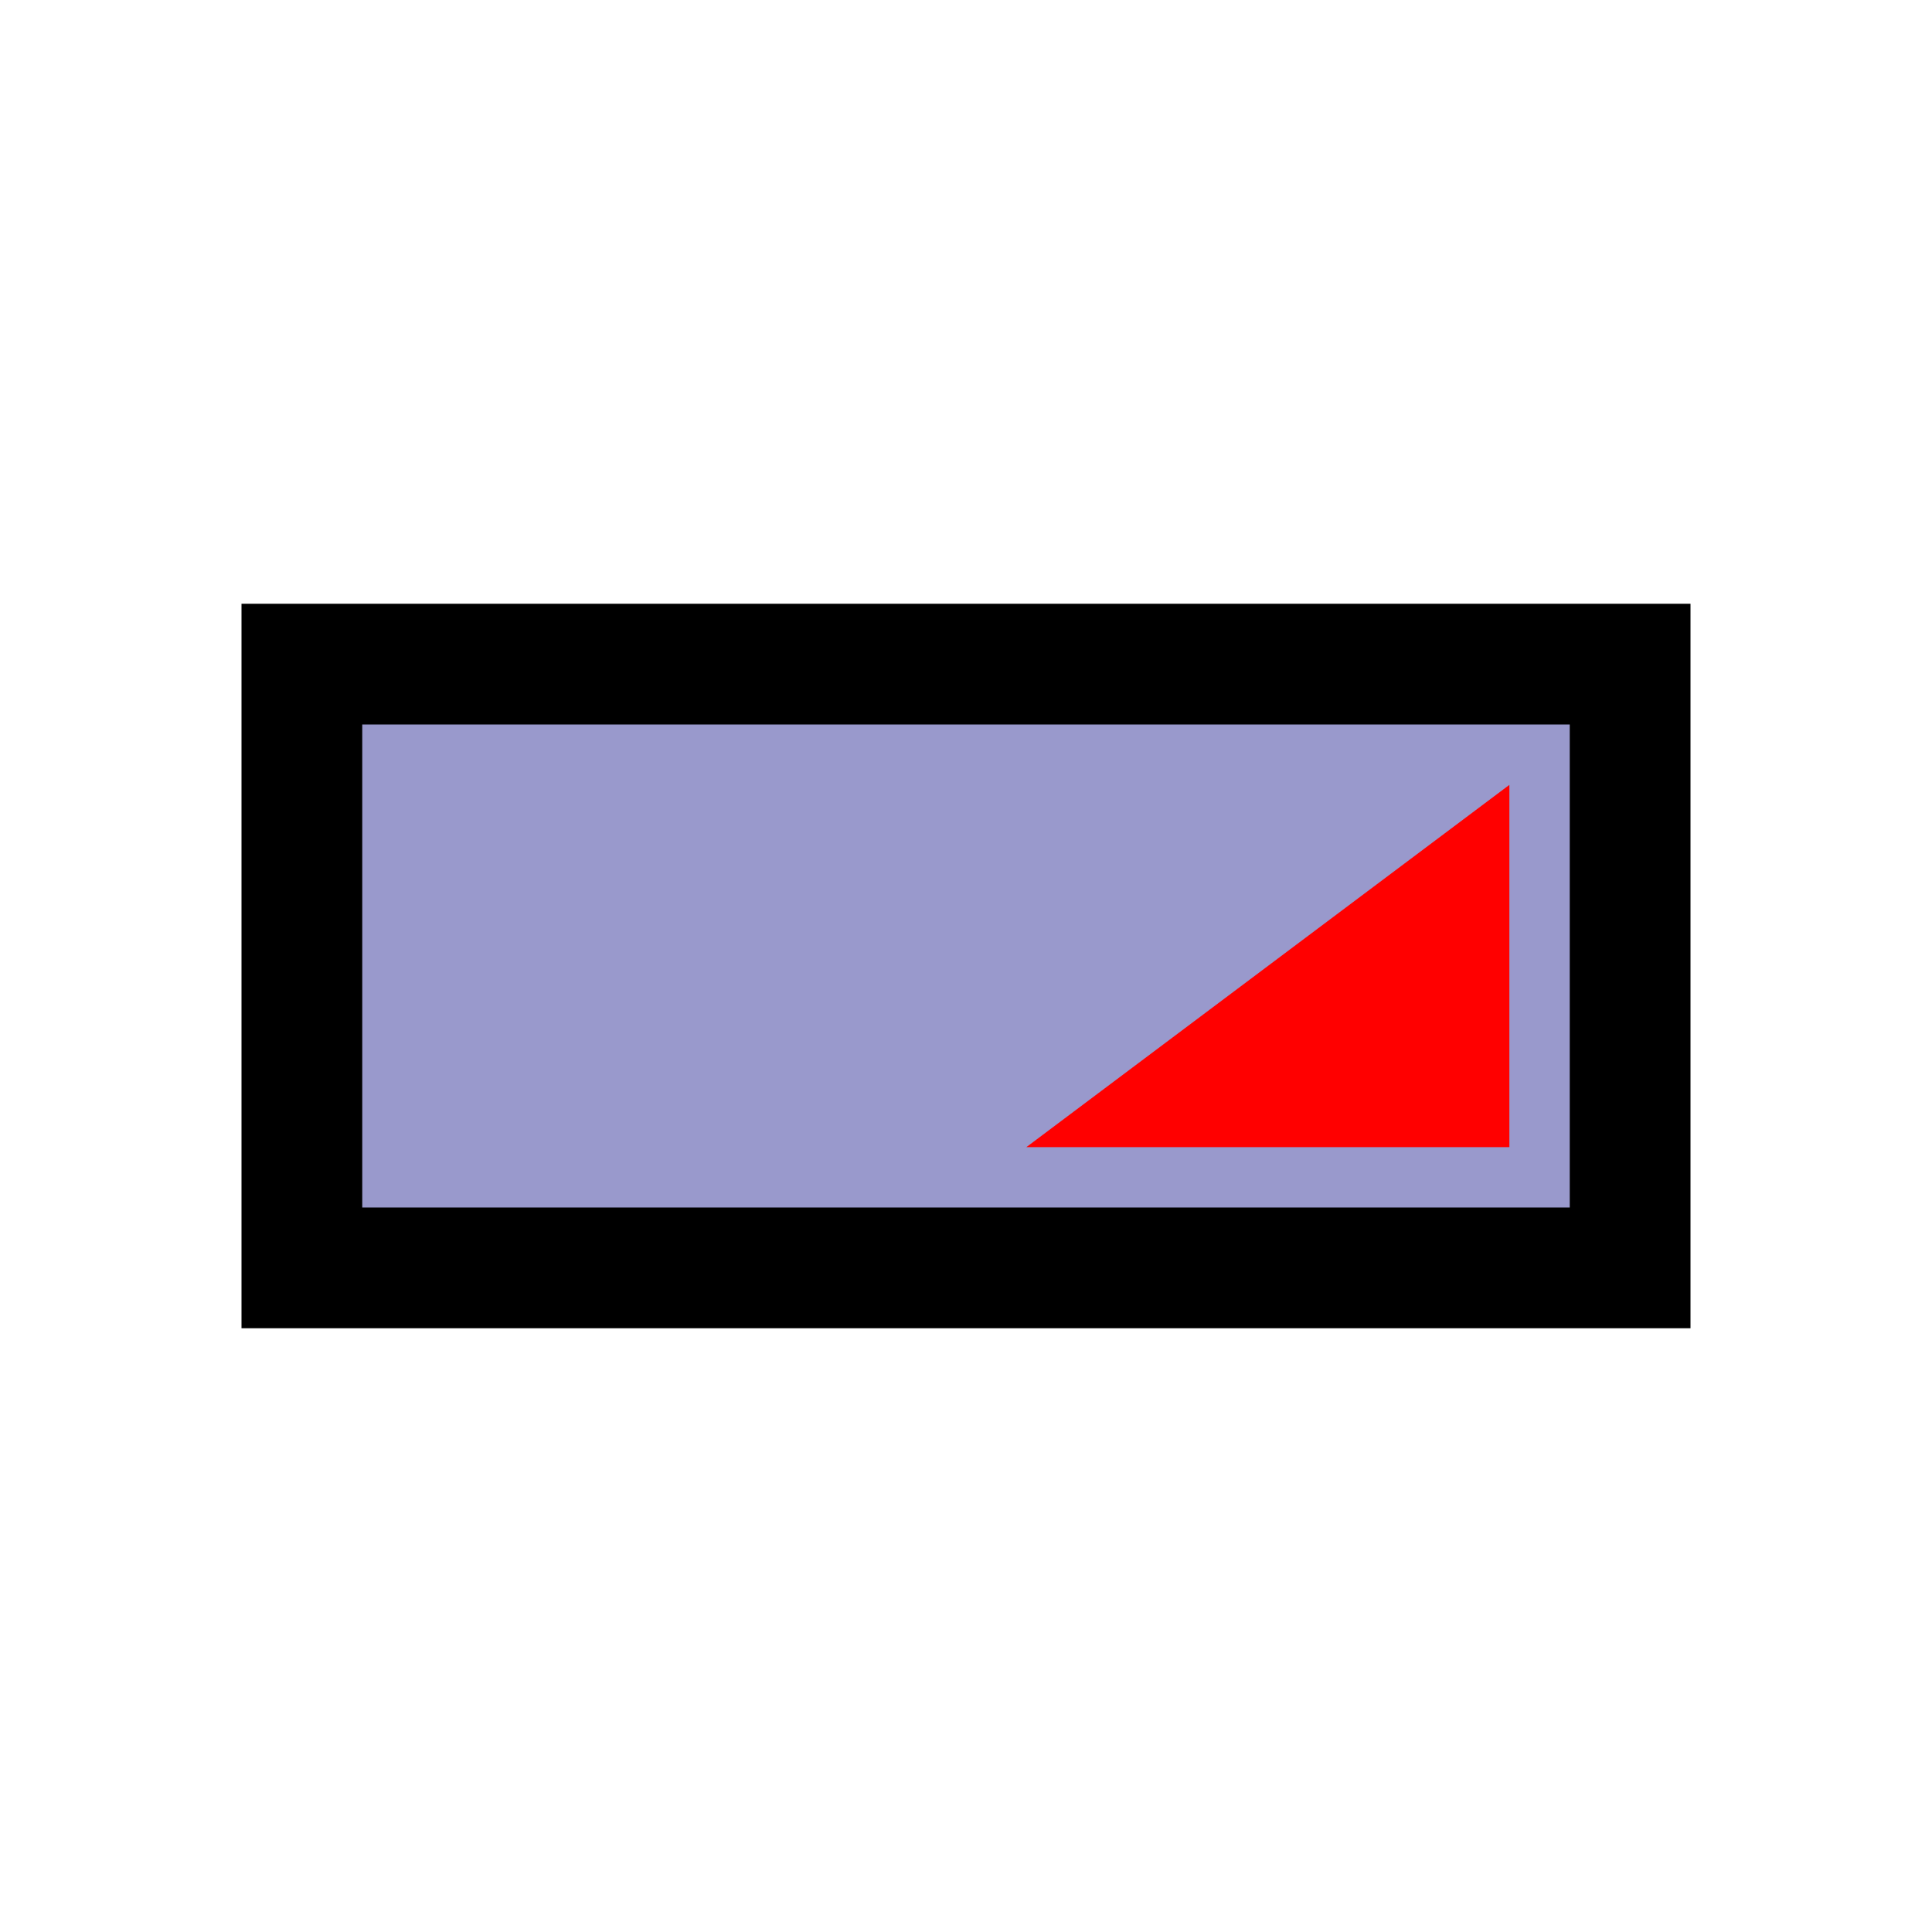
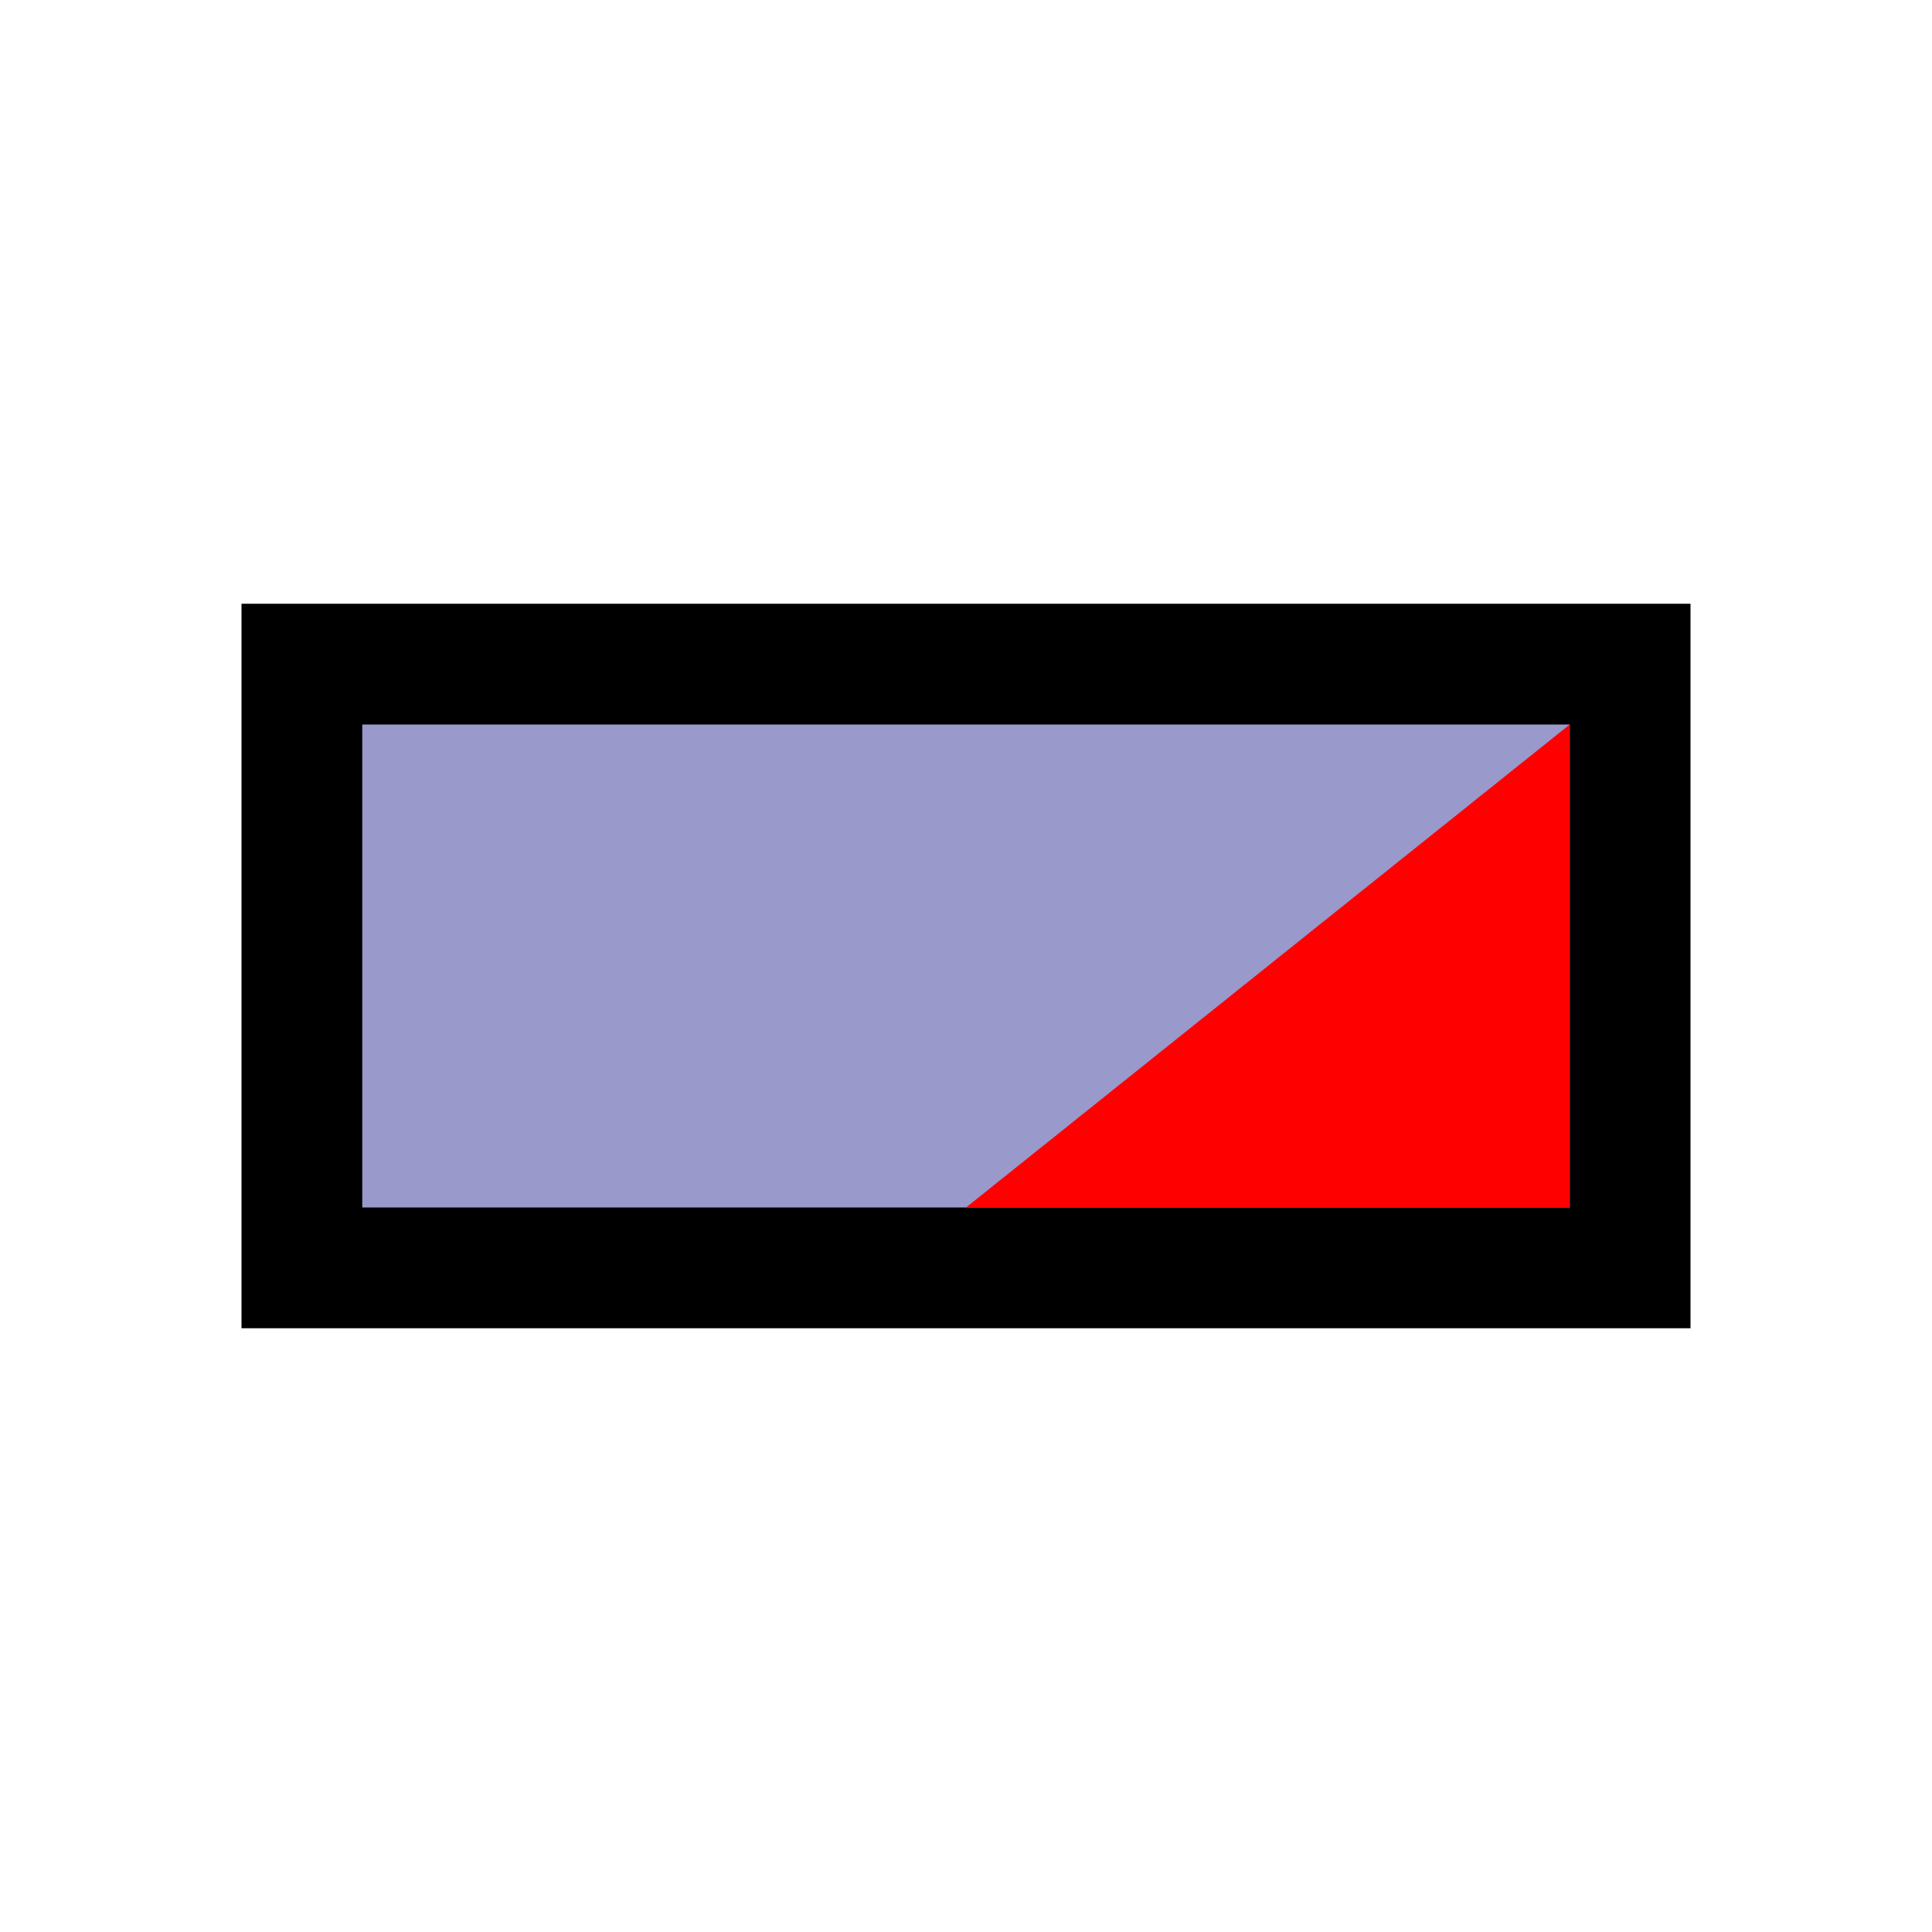
<svg xmlns="http://www.w3.org/2000/svg" version="1.1" viewBox="0 0 16 16">
  <path d="M2.5,5.5L13.5,5.5L13.5,10.5L2.5,10.5Z" stroke="#000" fill="#99C" />
-   <path d="M8.5,9.5L12.5,6.5L12.5,9.5Z" fill="#F00" />
+   <path d="M8,10L13,6L13,10Z" fill="#F00" />
</svg>
